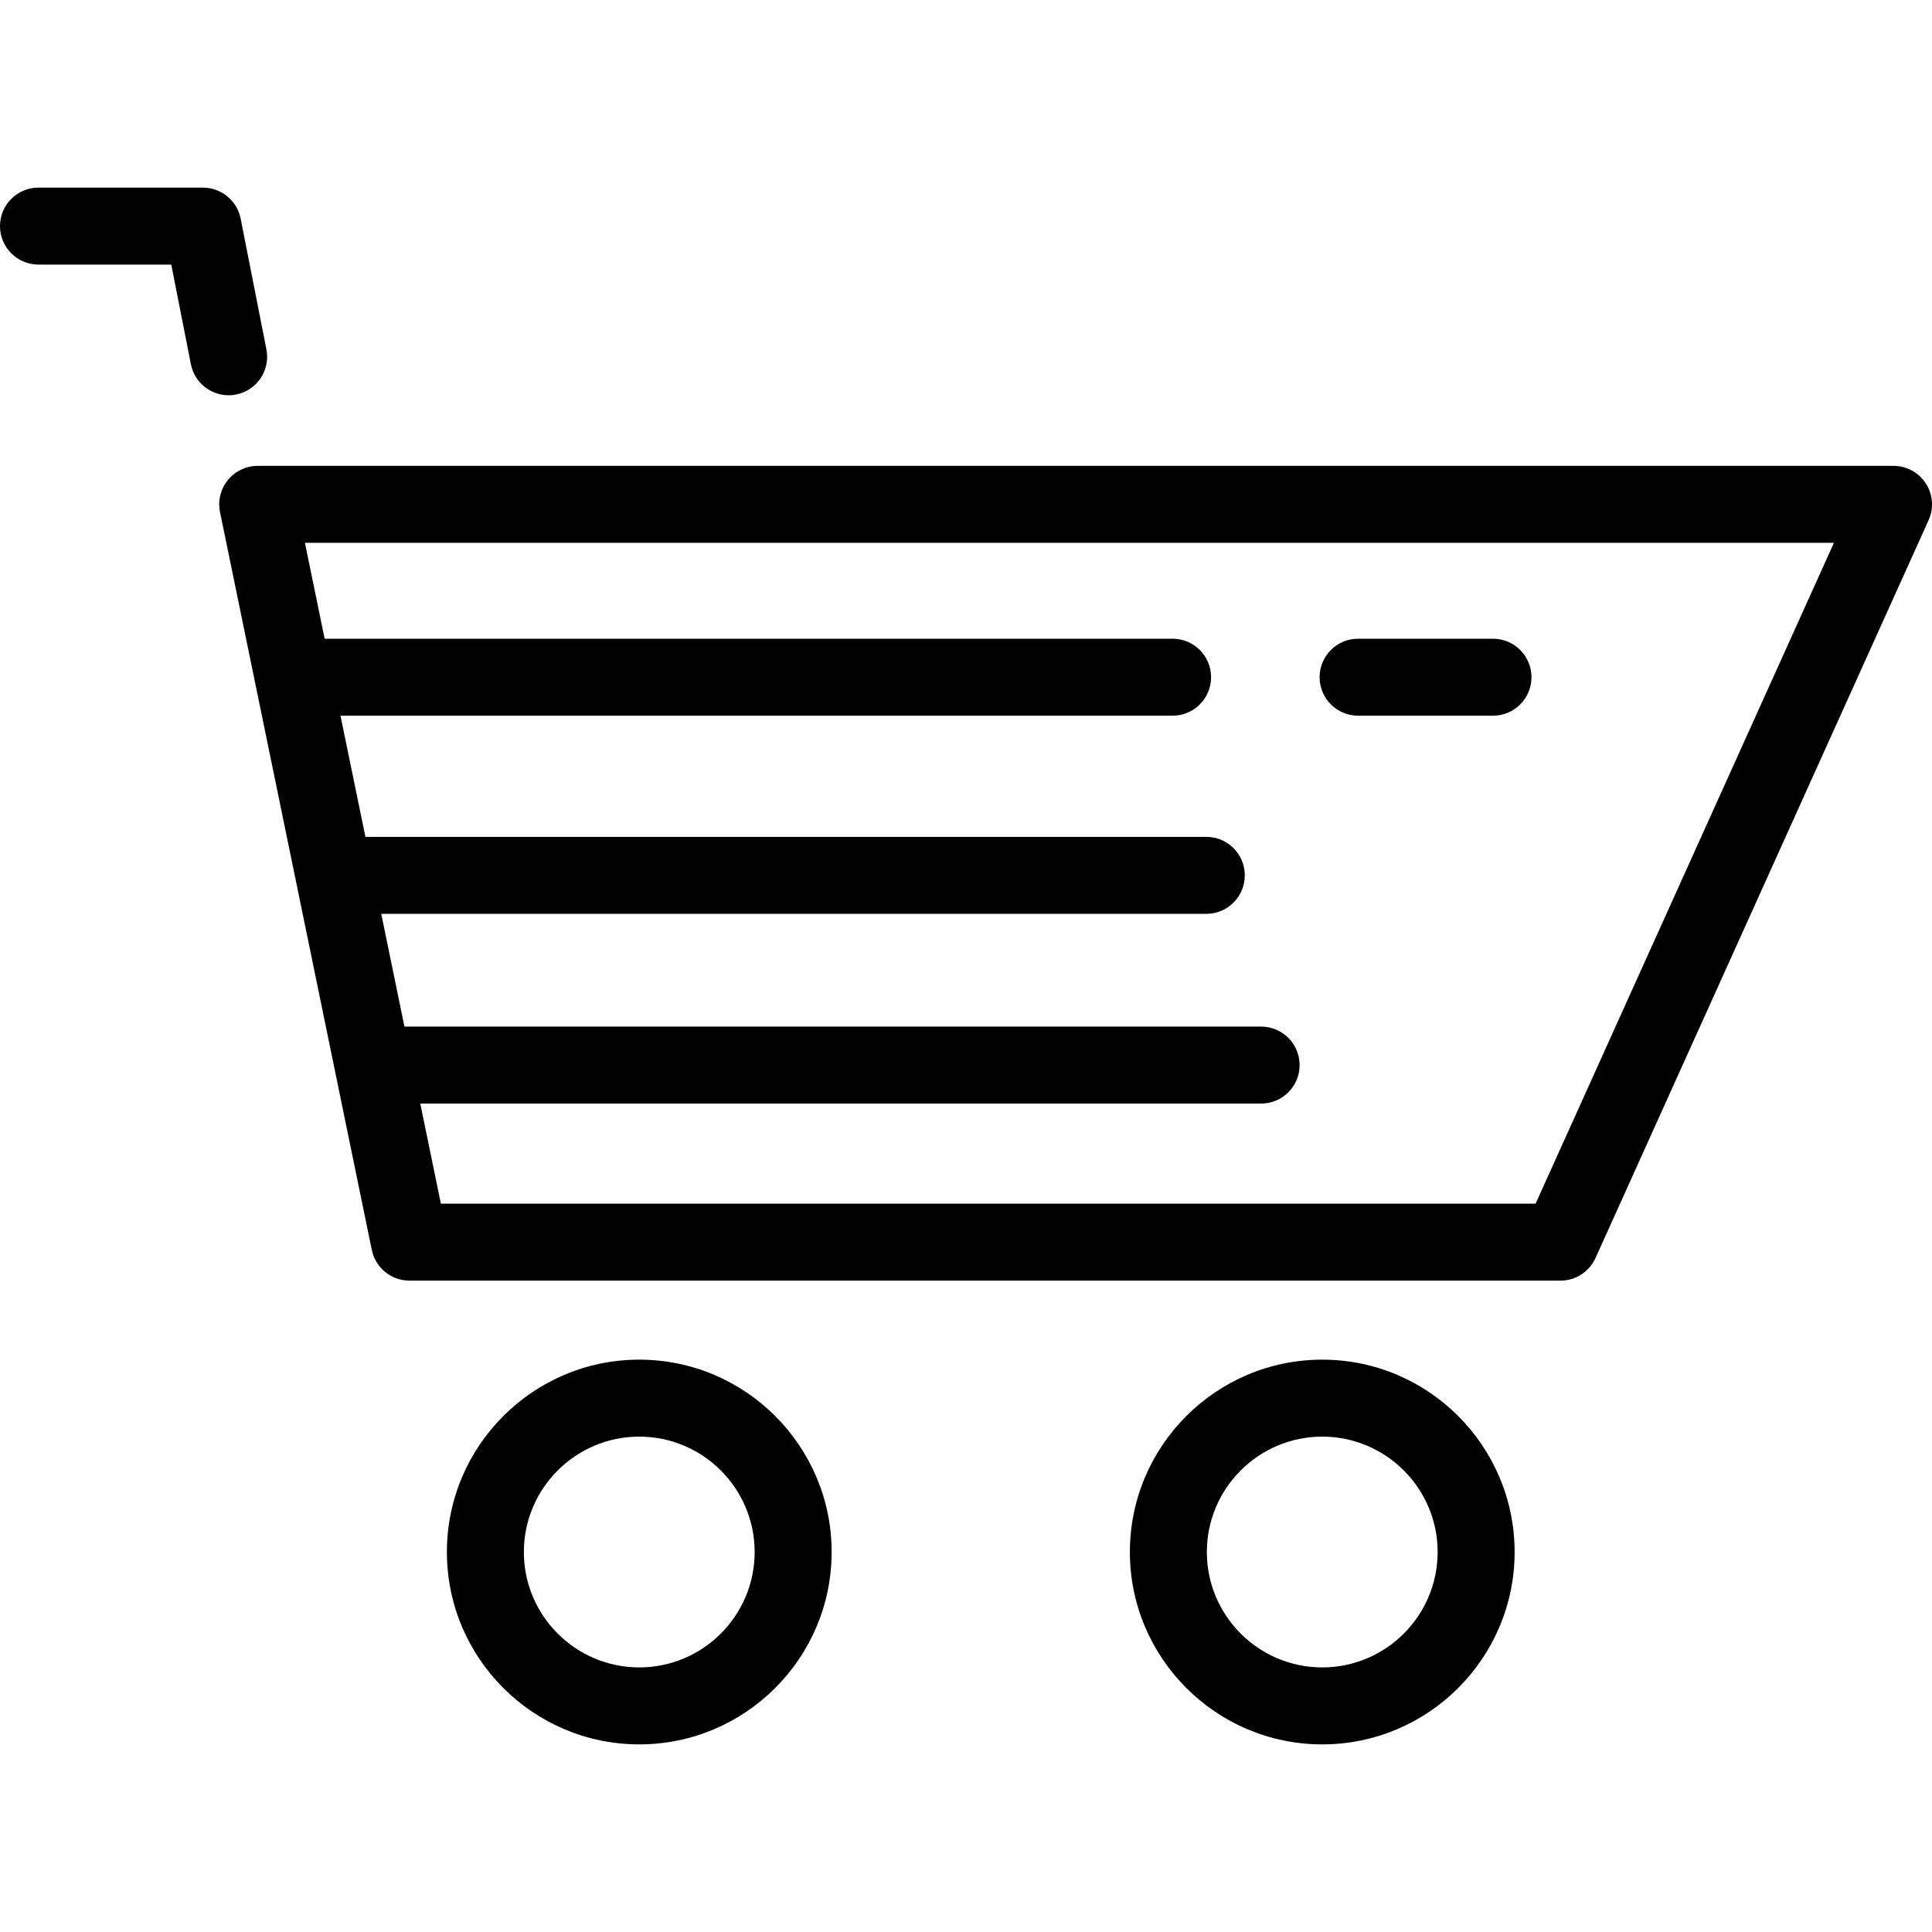
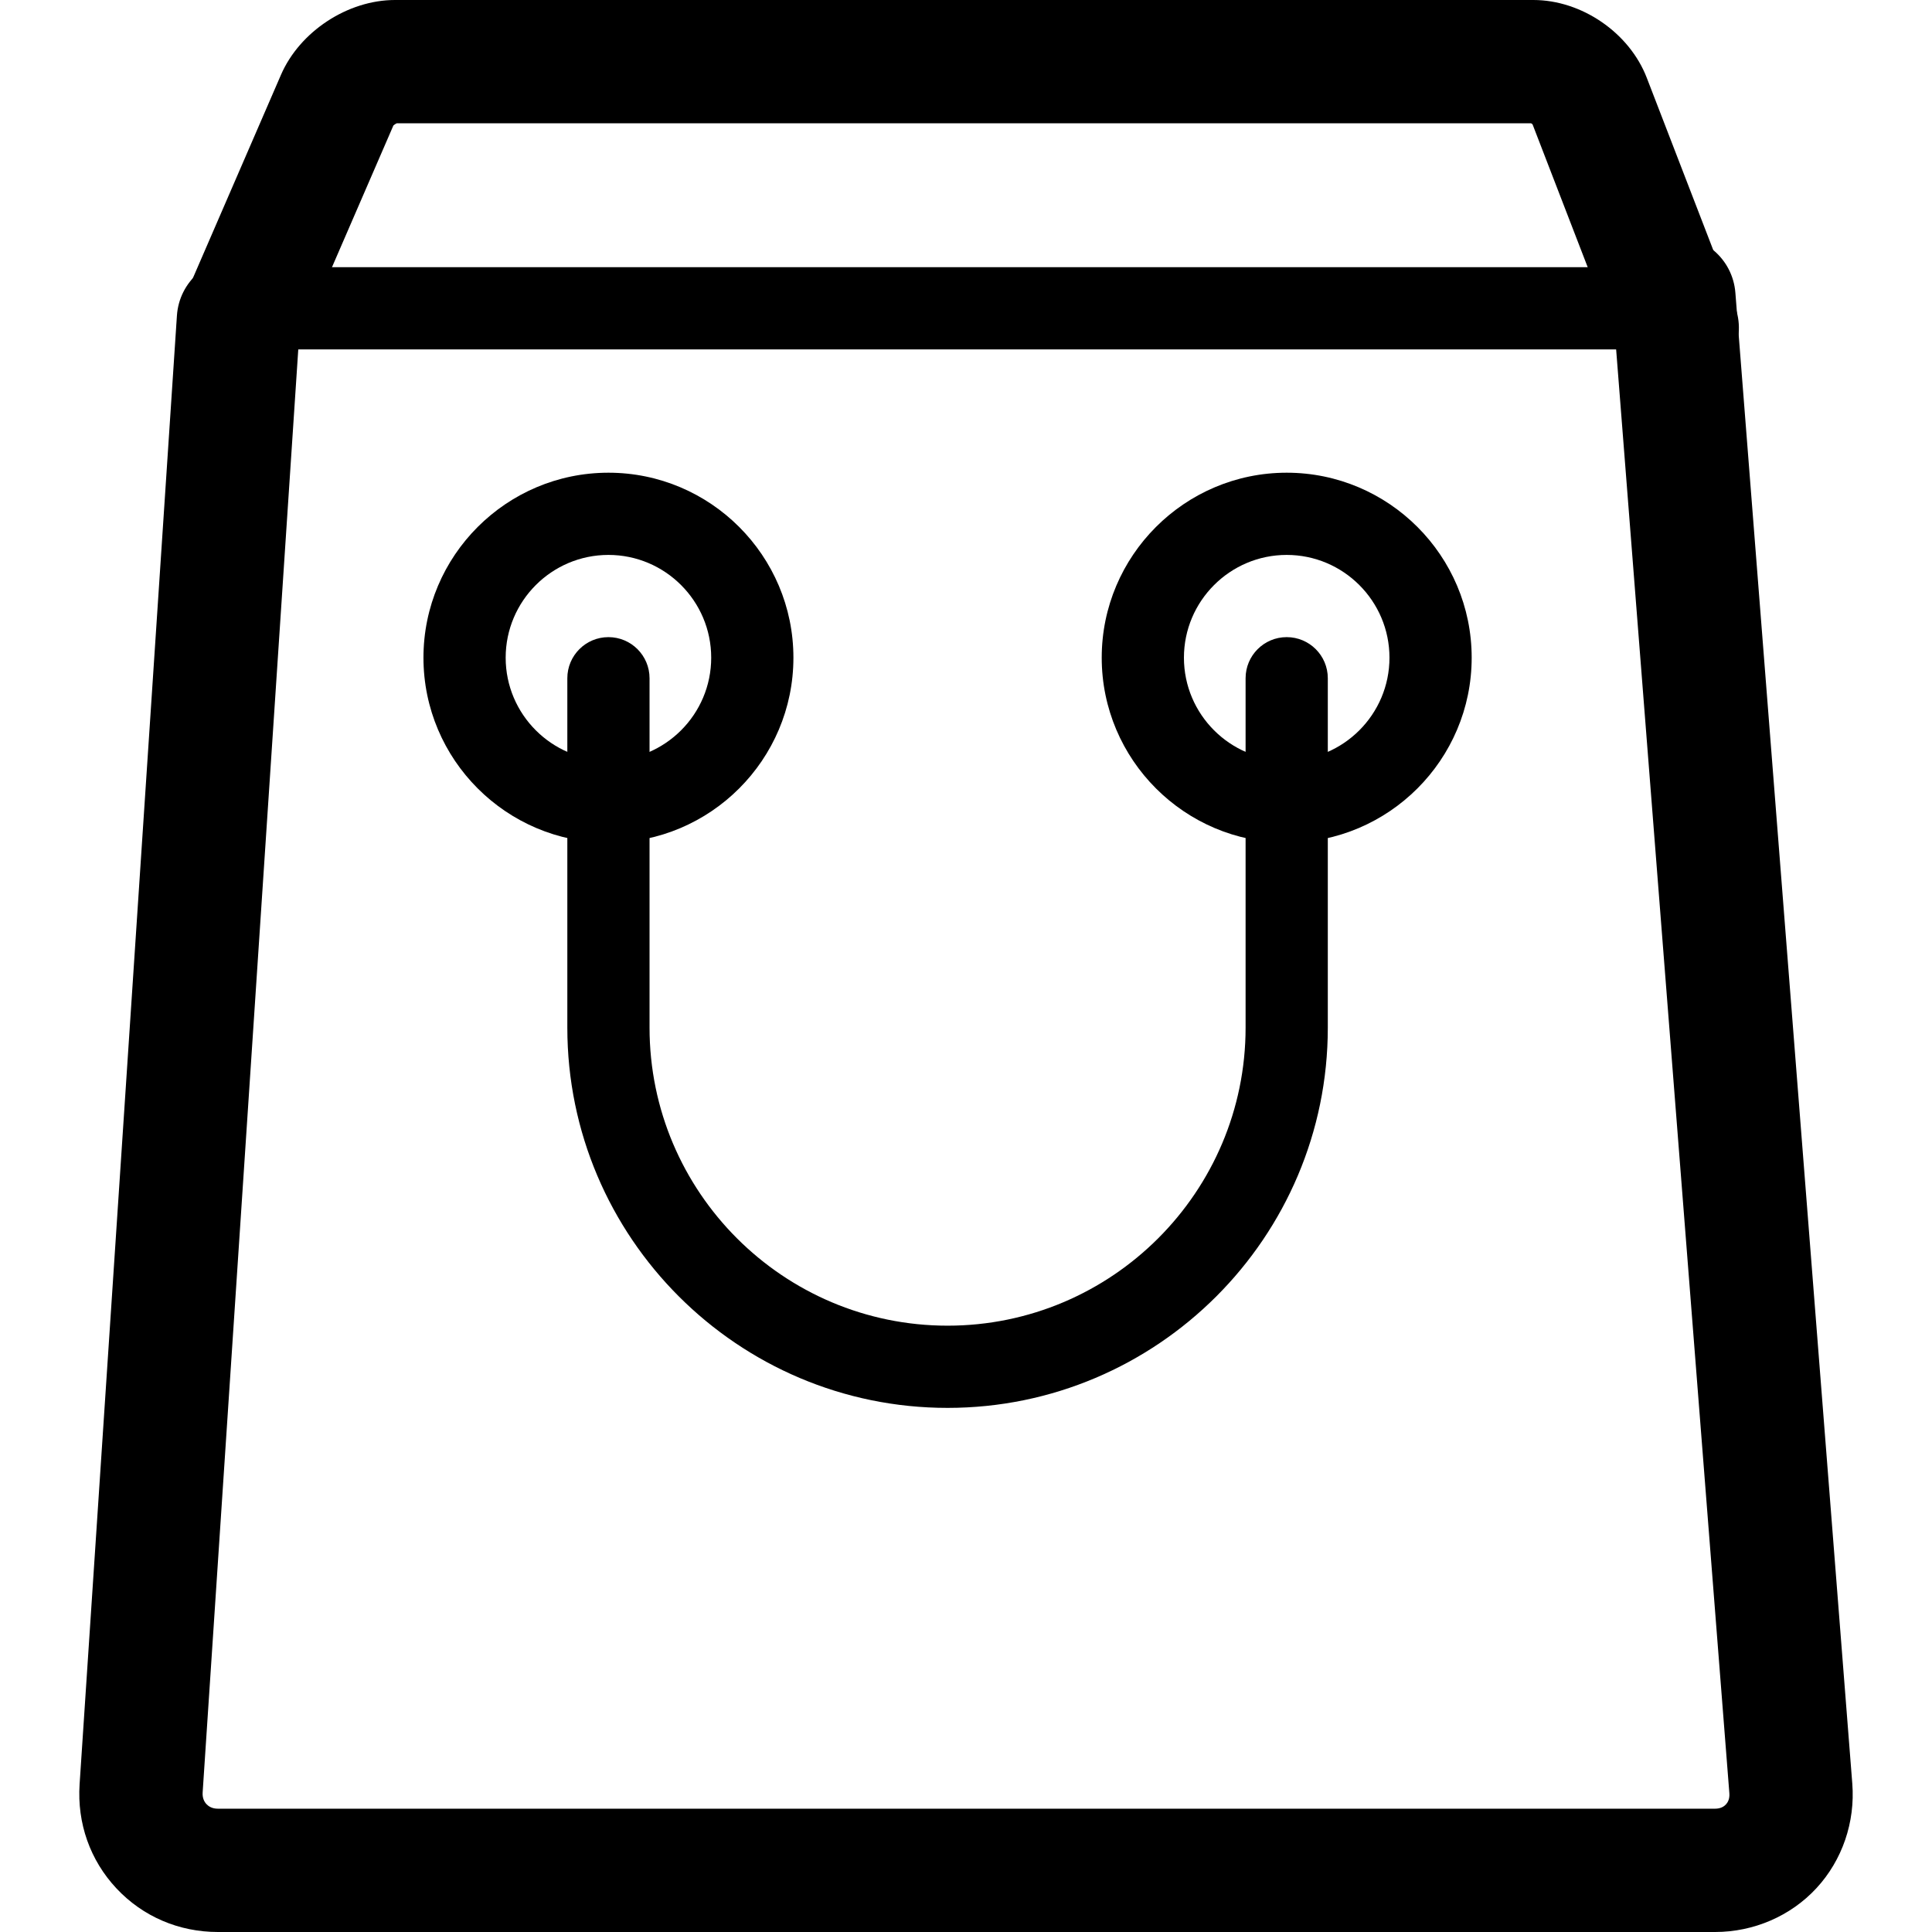
- <svg xmlns="http://www.w3.org/2000/svg" version="1.1" id="Layer_1" x="0px" y="0px" viewBox="0 0 502 502" style="enable-background:new 0 0 502 502;" xml:space="preserve">
+ <svg xmlns="http://www.w3.org/2000/svg" version="1.1" id="Layer_1" x="0px" y="0px" viewBox="0 0 375.996 375.996" style="enable-background:new 0 0 375.996 375.996;" xml:space="preserve">
  <g>
    <g>
-       <path d="M500.401,125.623c-1.842-2.853-5.005-4.575-8.401-4.575H66.964c-3.005,0-5.852,1.352-7.751,3.682    c-1.899,2.329-2.649,5.39-2.044,8.333l39.436,191.704c0.957,4.649,5.049,7.985,9.795,7.985h299.059    c3.931,0,7.497-2.303,9.114-5.886l86.541-191.704C502.511,132.067,502.243,128.476,500.401,125.623z M399.001,312.752H114.552    l-5.35-26.009h218.48c5.523,0,10-4.478,10-10s-4.477-10-10-10H105.305c-0.073,0-0.143,0.009-0.215,0.011l-6.029-29.307h214.38    c5.523,0,10-4.478,10-10s-4.477-10-10-10H94.947l-6.477-31.486h216.208c5.523,0,10-4.478,10-10s-4.477-10-10-10H84.355    l-5.125-24.913h397.284L399.001,312.752z" />
-       <path d="M61.343,102.513c5.419-1.067,8.946-6.325,7.879-11.744l-6.688-33.953c-0.923-4.688-5.034-8.067-9.812-8.067H10    c-5.523,0-10,4.478-10,10s4.477,10,10,10h34.5l5.099,25.886c0.939,4.767,5.12,8.069,9.801,8.069    C60.041,102.703,60.691,102.641,61.343,102.513z" />
-       <path d="M166.102,353.284c-27.561,0-49.984,22.423-49.984,49.984c0,27.561,22.423,49.983,49.984,49.983    c27.562,0,49.984-22.423,49.984-49.983C216.086,375.707,193.664,353.284,166.102,353.284z M166.102,433.252    c-16.533,0-29.984-13.45-29.984-29.983s13.451-29.984,29.984-29.984c16.534,0,29.984,13.451,29.984,29.984    S182.636,433.252,166.102,433.252z" />
-       <path d="M343.566,353.284c-27.561,0-49.984,22.423-49.984,49.984c0,27.561,22.423,49.983,49.984,49.983    s49.984-22.423,49.984-49.983C393.55,375.707,371.127,353.284,343.566,353.284z M343.566,433.252    c-16.533,0-29.984-13.45-29.984-29.983s13.451-29.984,29.984-29.984s29.984,13.451,29.984,29.984S360.099,433.252,343.566,433.252    z" />
-       <path d="M352.877,185.961h35.054c5.523,0,10-4.478,10-10s-4.477-10-10-10h-35.054c-5.523,0-10,4.478-10,10    S347.354,185.961,352.877,185.961z" />
+       <path d="M360.483,347.108L337.731,56.976c-0.516-6.608-6.276-11.536-12.9-11.024c-6.608,0.516-11.54,6.292-11.024,12.9    l22.752,290.132c0.088,1.116-0.312,1.804-0.664,2.184s-1.004,0.832-2.12,0.832H42.407c-1.156,0-1.848-0.484-2.228-0.892    c-0.38-0.4-0.82-1.128-0.74-2.28l18.94-285.812c0.44-6.612-4.568-12.328-11.18-12.768c-6.612-0.452-12.328,4.564-12.768,11.18    L15.491,347.24c-0.5,7.592,2.044,14.792,7.168,20.268c5.124,5.472,12.14,8.488,19.752,8.488h291.368    c7.528,0,14.724-3.112,19.732-8.536C358.531,362.032,361.071,354.616,360.483,347.108z" />
+     </g>
+   </g>
+   <g>
+     <g>
+       <path d="M118.411,91.996c-19.848,0-36,16.152-36,36c0,19.848,16.152,36,36,36c19.848,0,36-16.152,36-36    C154.411,108.148,138.259,91.996,118.411,91.996z M118.411,147.996c-11.028,0-20-8.972-20-20s8.972-20,20-20s20,8.972,20,20    S129.439,147.996,118.411,147.996z" />
+     </g>
+   </g>
+   <g>
+     <g>
+       <path d="M250.411,91.996c-19.848,0-36,16.152-36,36c0,19.848,16.152,36,36,36c19.848,0,36-16.152,36-36    C286.411,108.148,270.259,91.996,250.411,91.996z M250.411,147.996c-11.028,0-20-8.972-20-20s8.972-20,20-20s20,8.972,20,20    S261.439,147.996,250.411,147.996z" />
+     </g>
+   </g>
+   <g>
+     <g>
+       <path d="M250.411,123.996c-4.416,0-8,3.58-8,8v68c0,31.98-26.02,58-58,58s-58-26.02-58-58v-68c0-4.42-3.584-8-8-8s-8,3.58-8,8v68    c0,40.804,33.196,74,74,74s74-33.196,74-74v-68C258.411,127.576,254.827,123.996,250.411,123.996z" />
+     </g>
+   </g>
+   <g>
+     <g>
+       <path d="M337.607,59.504l-17.12-44.36C317.103,6.368,307.819,0,298.411,0H76.867c-9.2,0-18.532,6.128-22.188,14.568L35.403,59.052    c-2.64,6.08,0.156,13.144,6.236,15.78s13.144-0.156,15.78-6.24l19.144-44.176c0.164-0.152,0.44-0.332,0.644-0.42h220.772    c0.092,0.052,0.192,0.12,0.272,0.188l16.968,43.956c1.836,4.764,6.38,7.684,11.196,7.684c1.436,0,2.896-0.26,4.316-0.804    C336.915,72.632,339.995,65.688,337.607,59.504z" />
+     </g>
+   </g>
+   <g>
+     <g>
+       <path d="M326.411,51.996h-280c-4.416,0-8,3.584-8,8s3.584,8,8,8h280c4.416,0,8-3.584,8-8S330.827,51.996,326.411,51.996z" />
    </g>
  </g>
  <g>
</g>
  <g>
</g>
  <g>
</g>
  <g>
</g>
  <g>
</g>
  <g>
</g>
  <g>
</g>
  <g>
</g>
  <g>
</g>
  <g>
</g>
  <g>
</g>
  <g>
</g>
  <g>
</g>
  <g>
</g>
  <g>
</g>
</svg>
